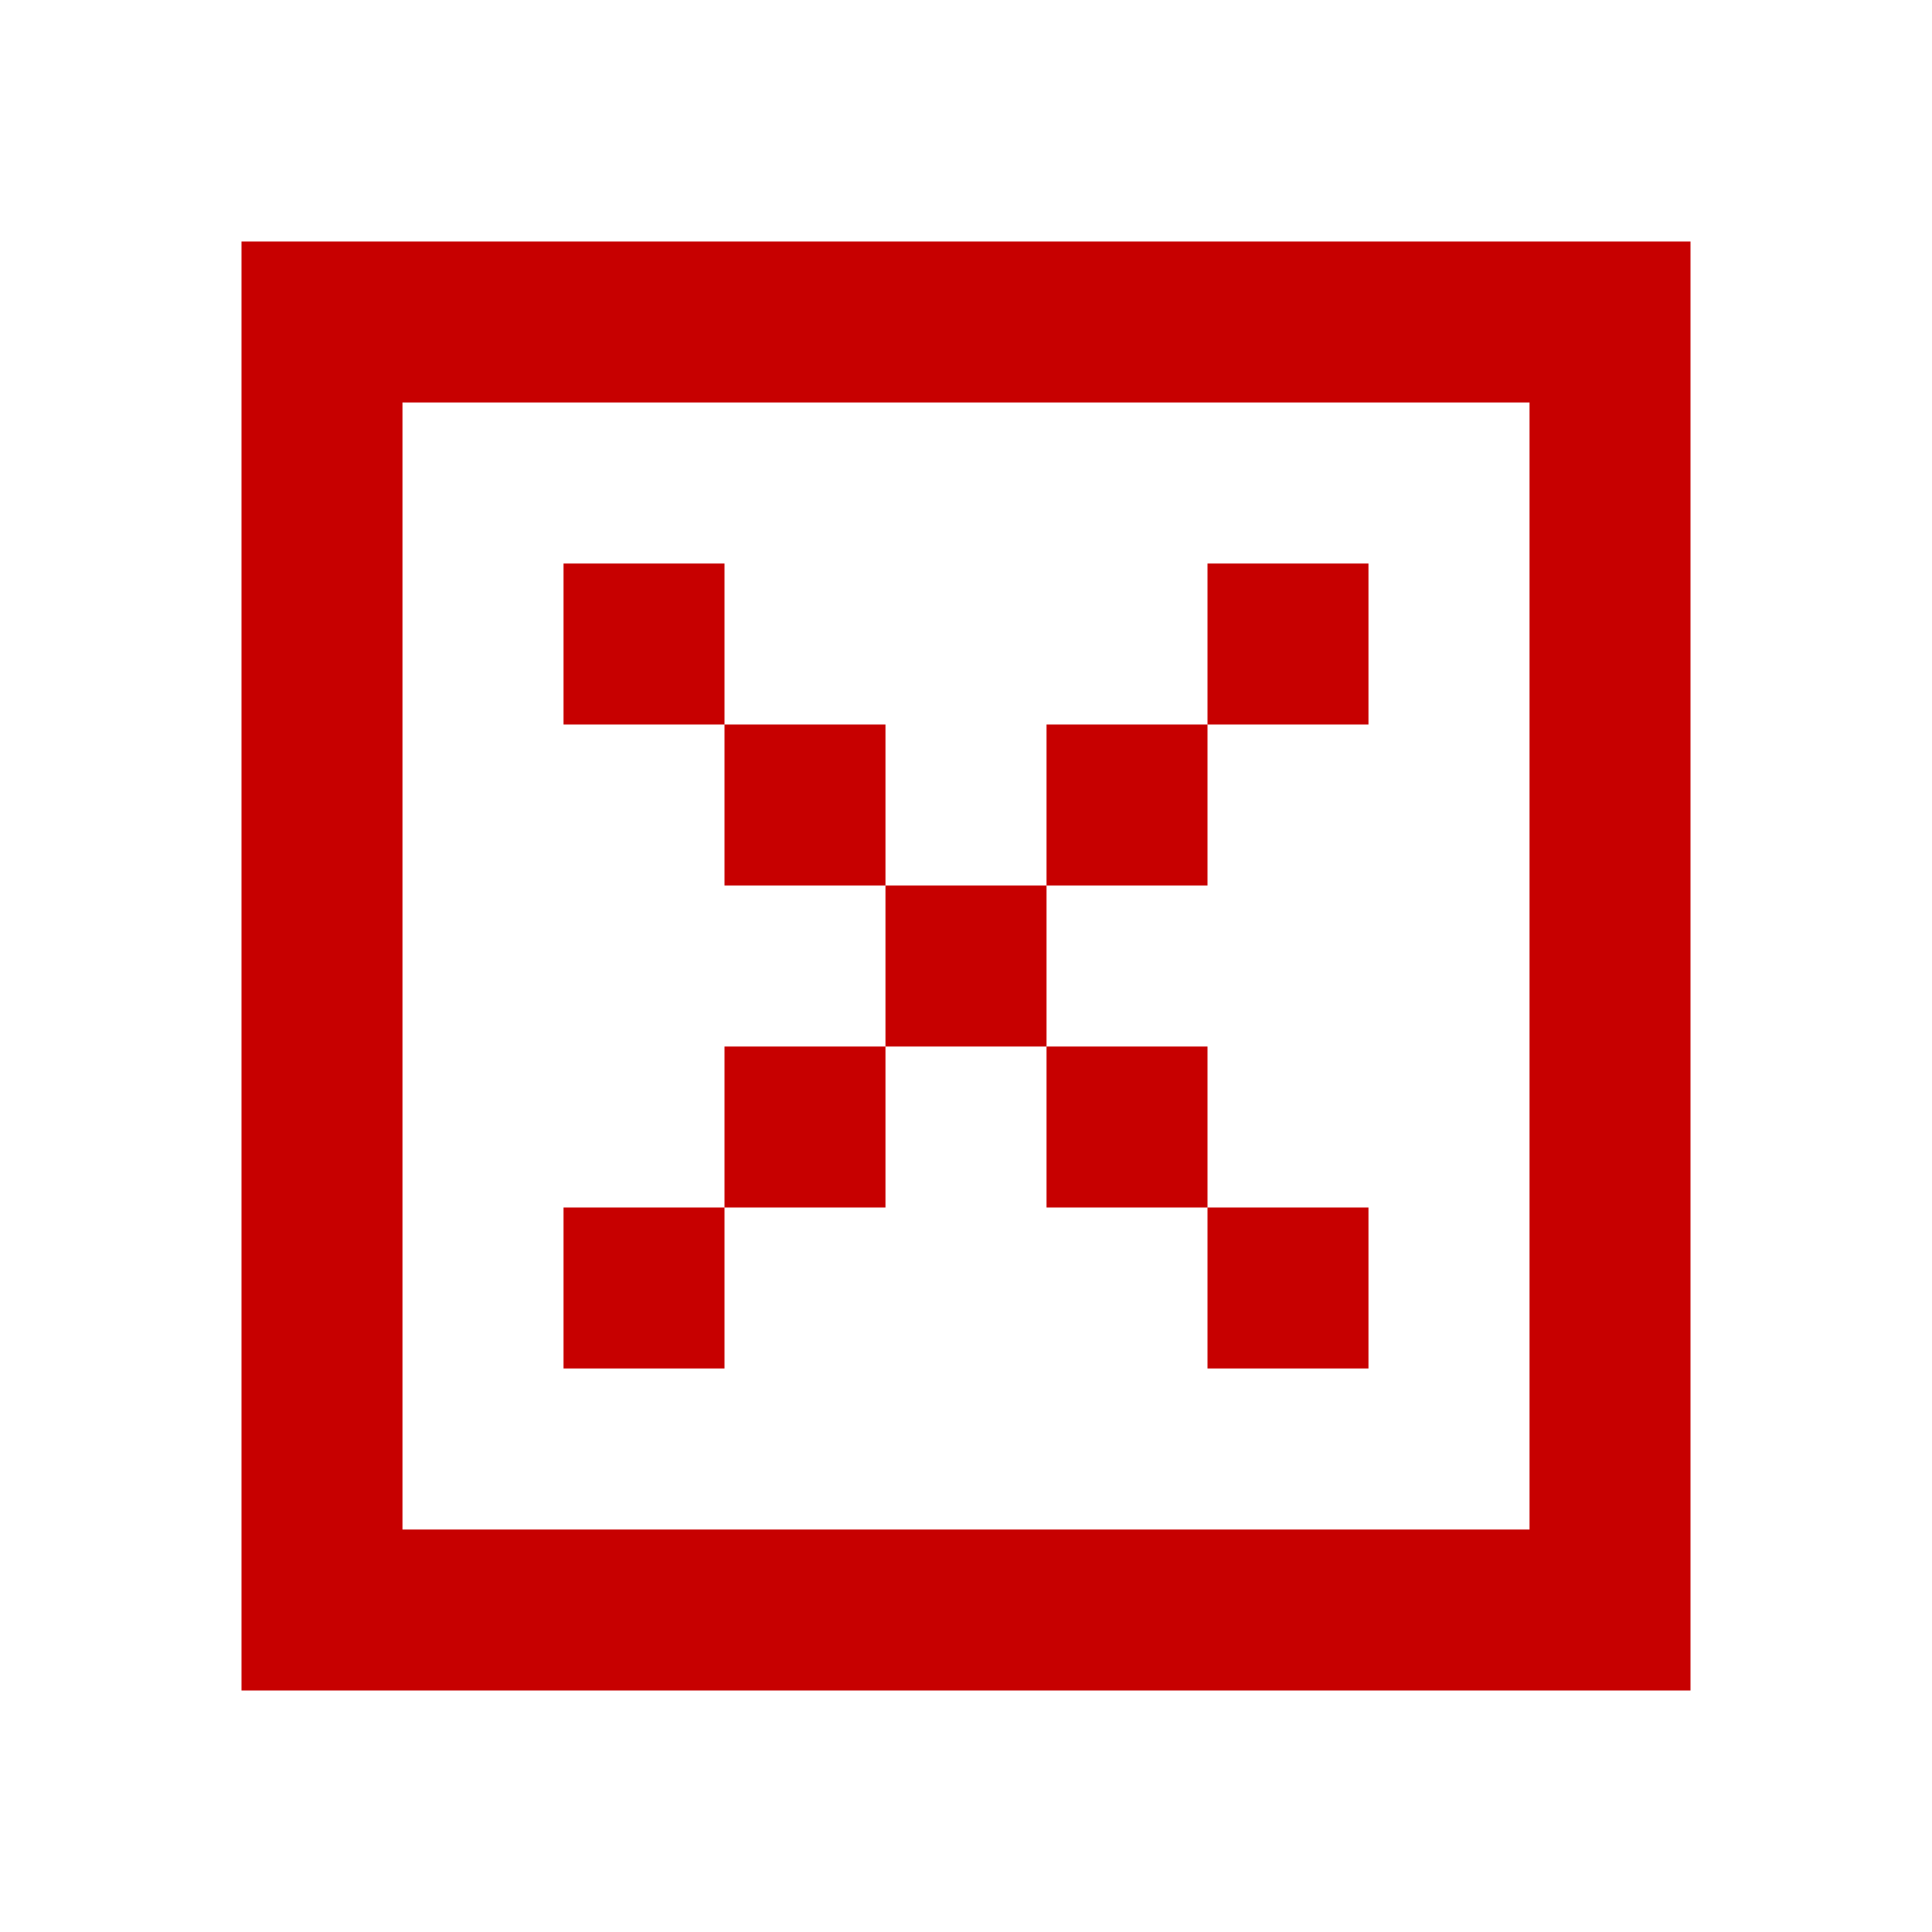
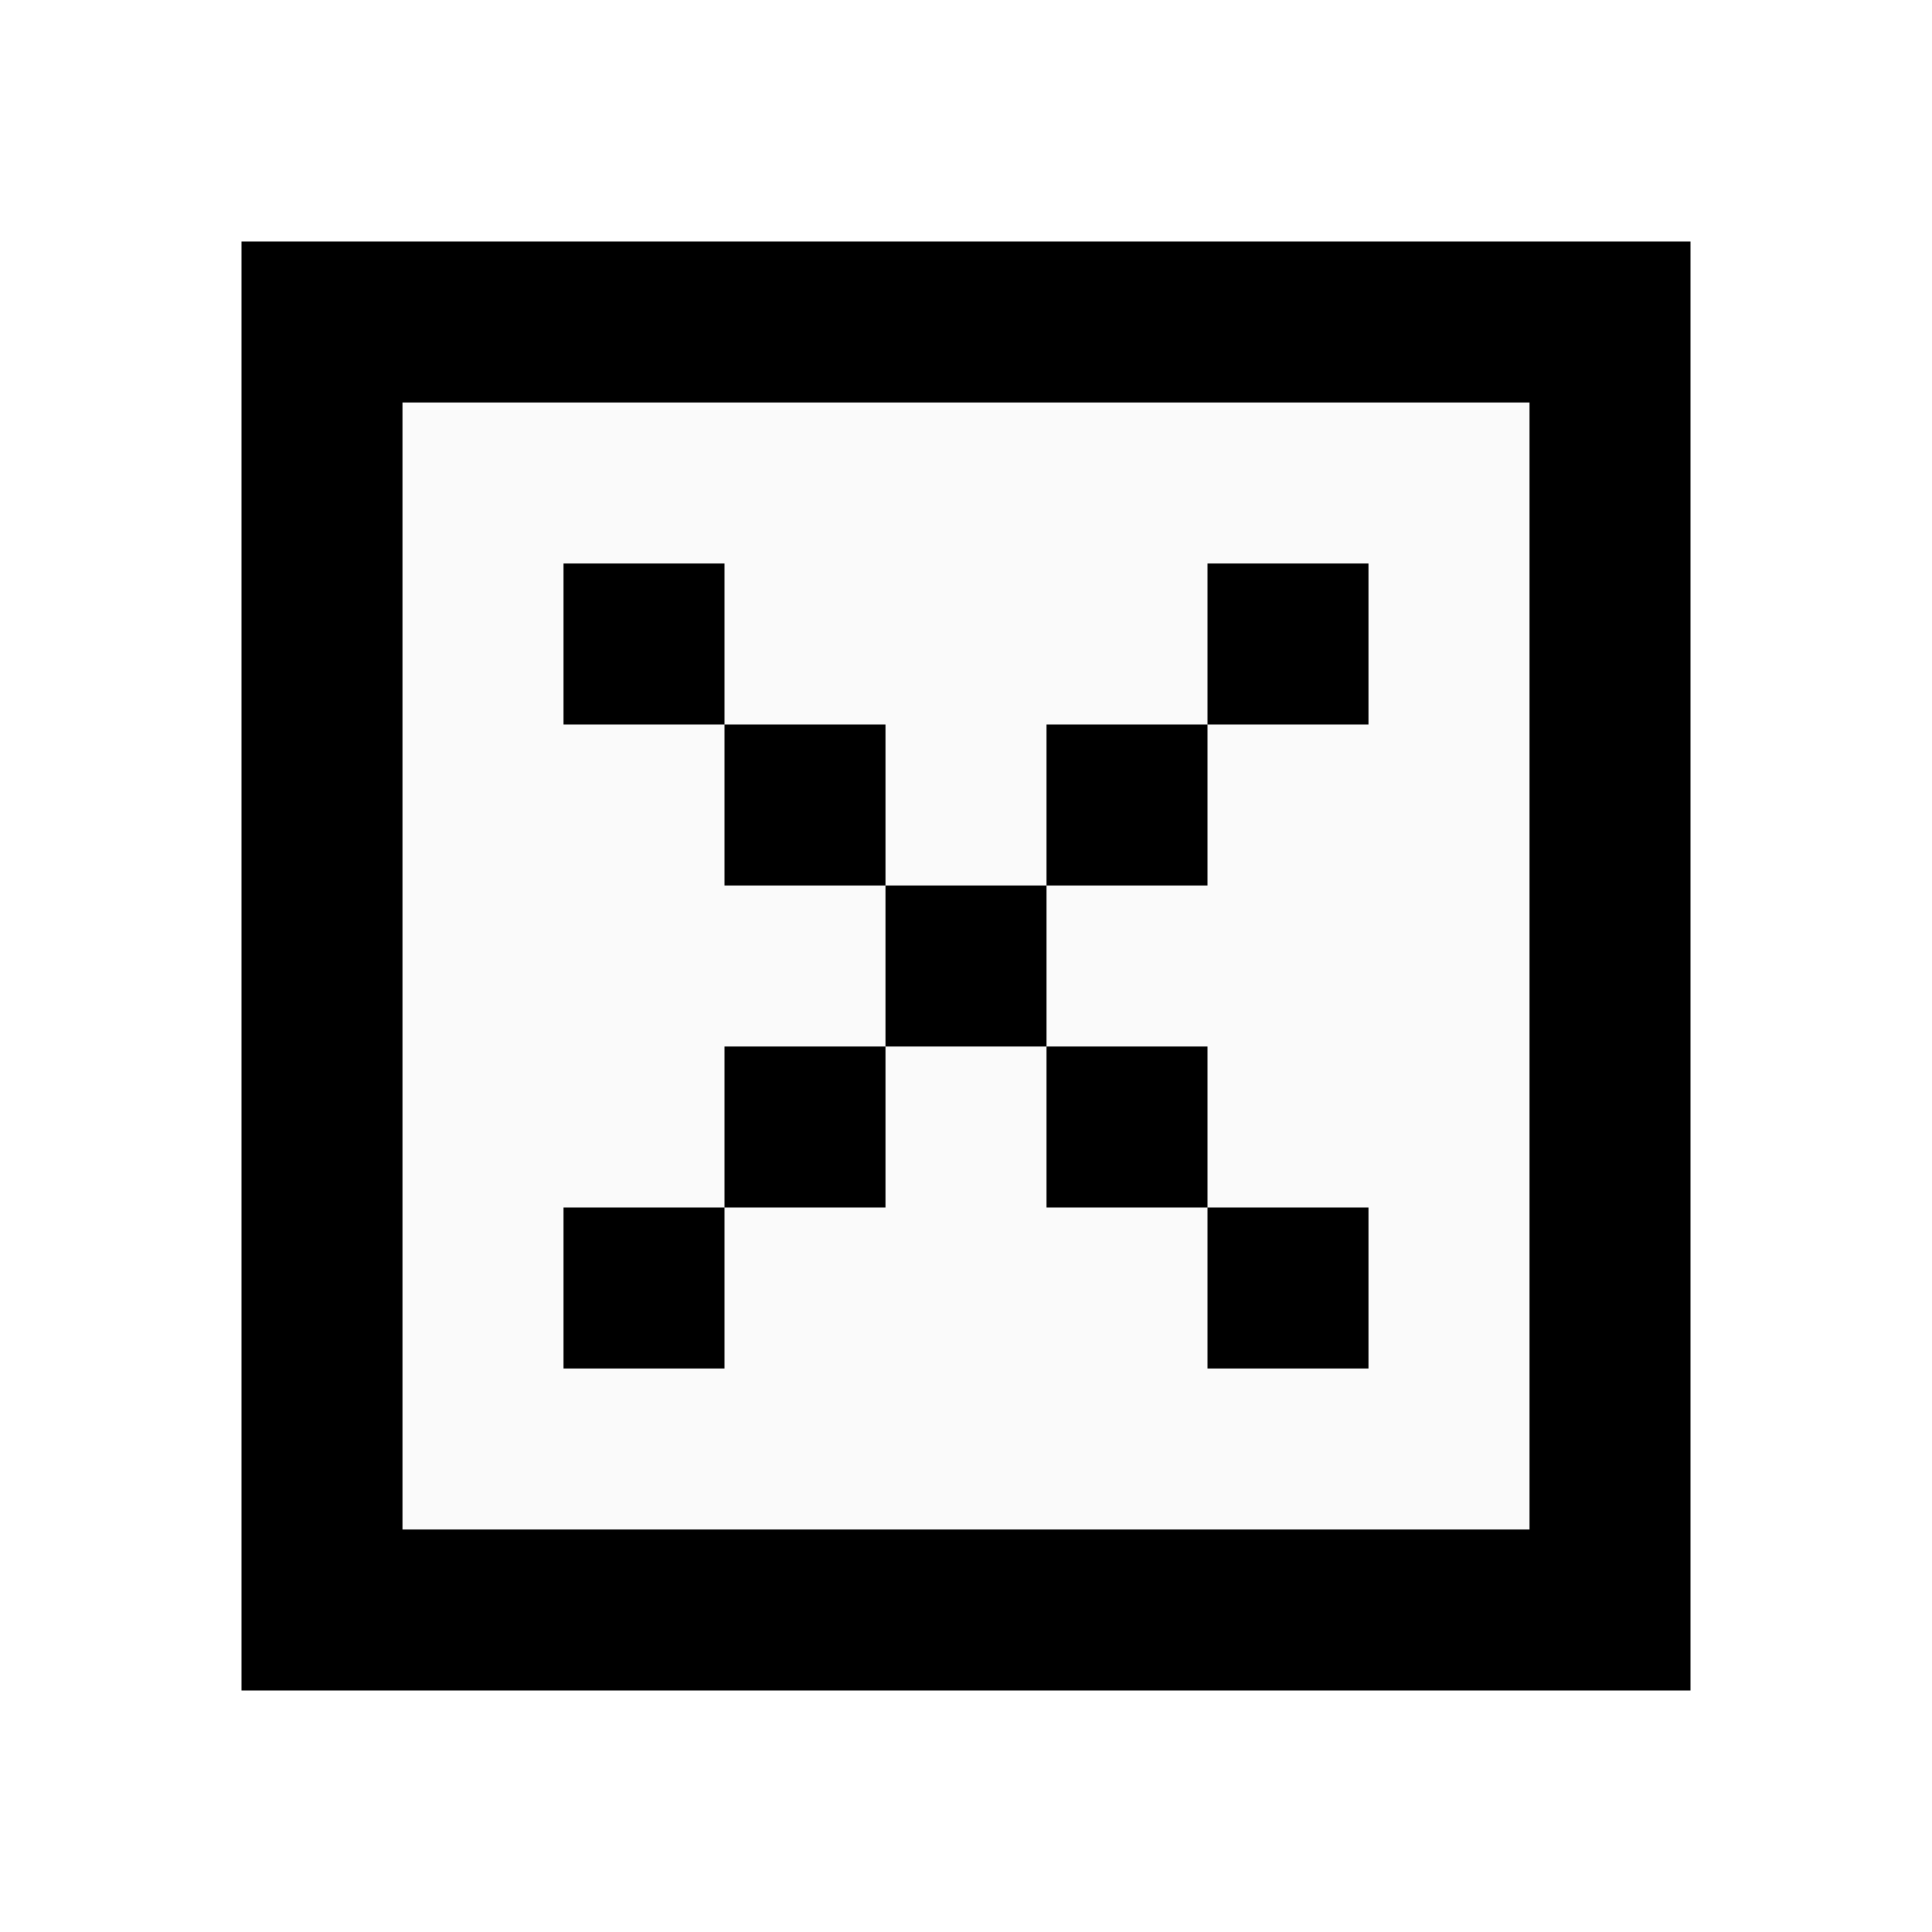
<svg xmlns="http://www.w3.org/2000/svg" width="31" height="31" viewBox="0 0 31 31" fill="none">
-   <path d="M6.458 3.875H3.875V27.125H27.125V3.875H6.458ZM24.542 6.458V24.542H6.458V6.458H24.542ZM14.208 11.625H11.625V9.042H9.042V11.625H11.625V14.208H14.208V16.792H11.625V19.375H9.042V21.958H11.625V19.375H14.208V16.792H16.792V19.375H19.375V21.958H21.958V19.375H19.375V16.792H16.792V14.208H19.375V11.625H21.958V9.042H19.375V11.625H16.792V14.208H14.208V11.625Z" fill="#C70000" />
+   <rect x="6" y="5" width="19" height="22" fill="#FAFAFA" />
+   <path d="M6.458 3.875H3.875V27.125H27.125V3.875H6.458ZM24.542 6.458V24.542H6.458V6.458H24.542ZM14.208 11.625H11.625V9.042H9.042V11.625H11.625V14.208H14.208V16.792H11.625V19.375H9.042V21.958H11.625V19.375H14.208V16.792H16.792V19.375H19.375V21.958H21.958V19.375H19.375V16.792H16.792V14.208H19.375V11.625H21.958V9.042H19.375V11.625H16.792V14.208H14.208V11.625Z" fill="black" />
</svg>
